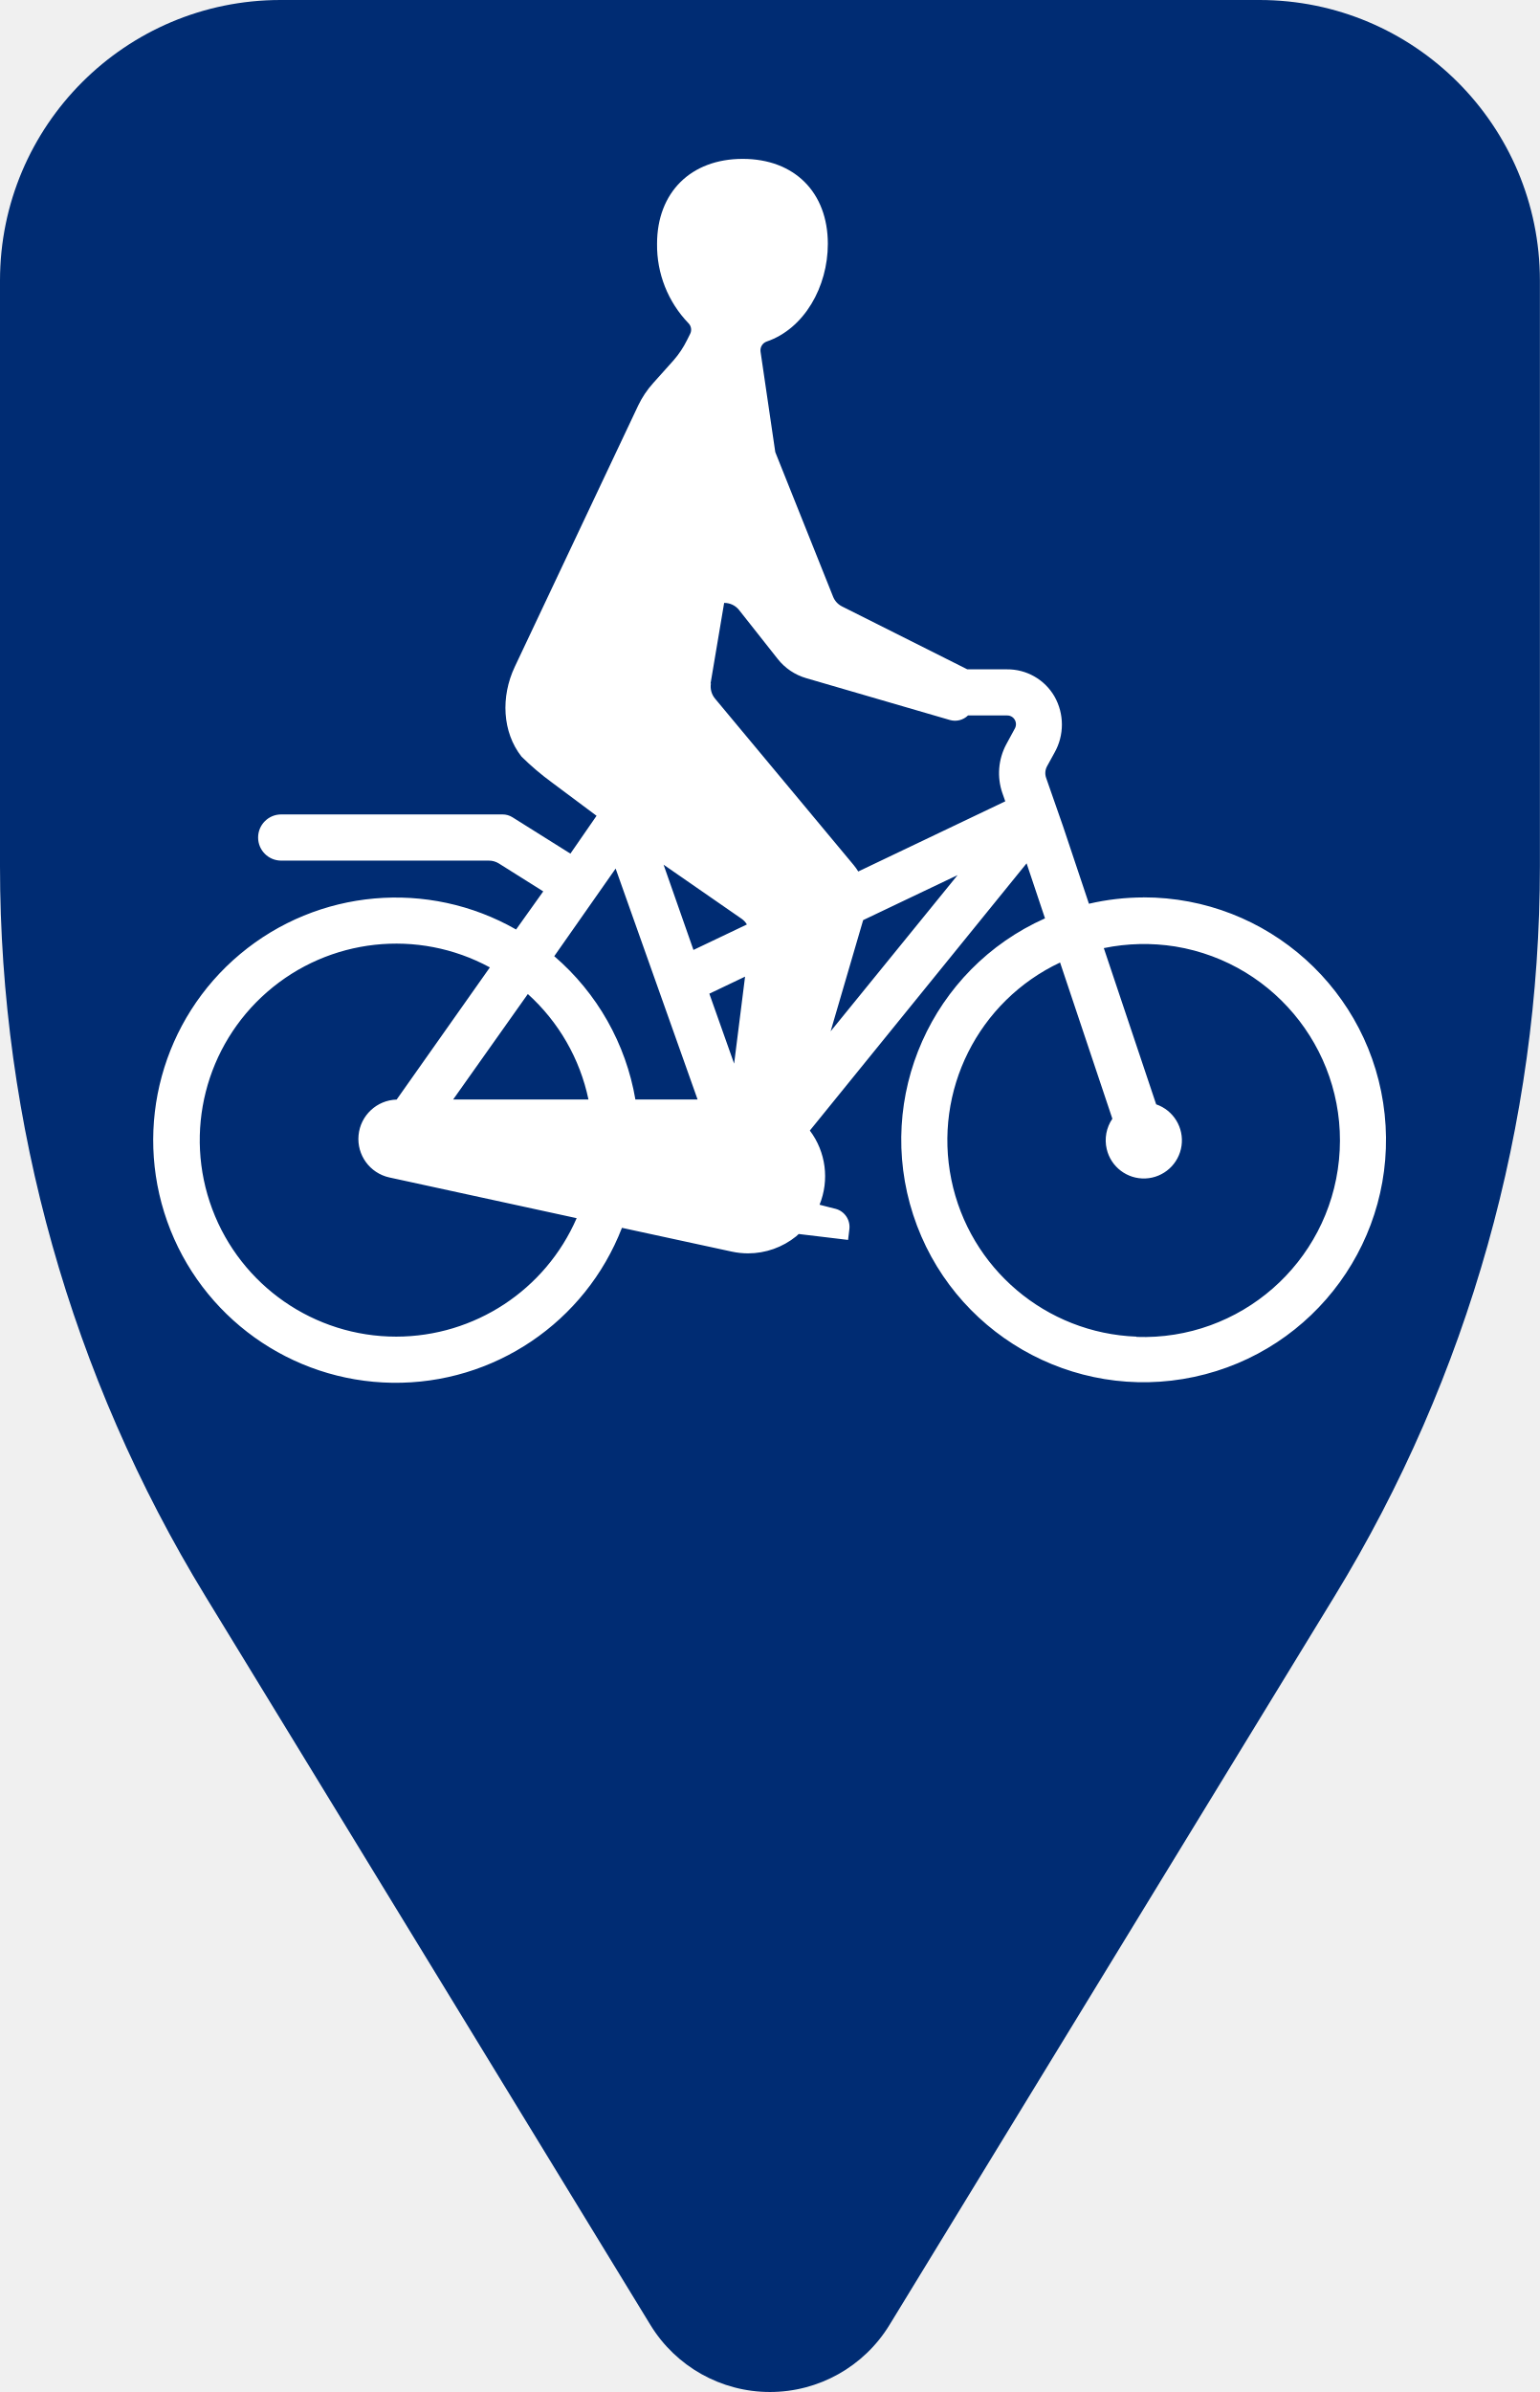
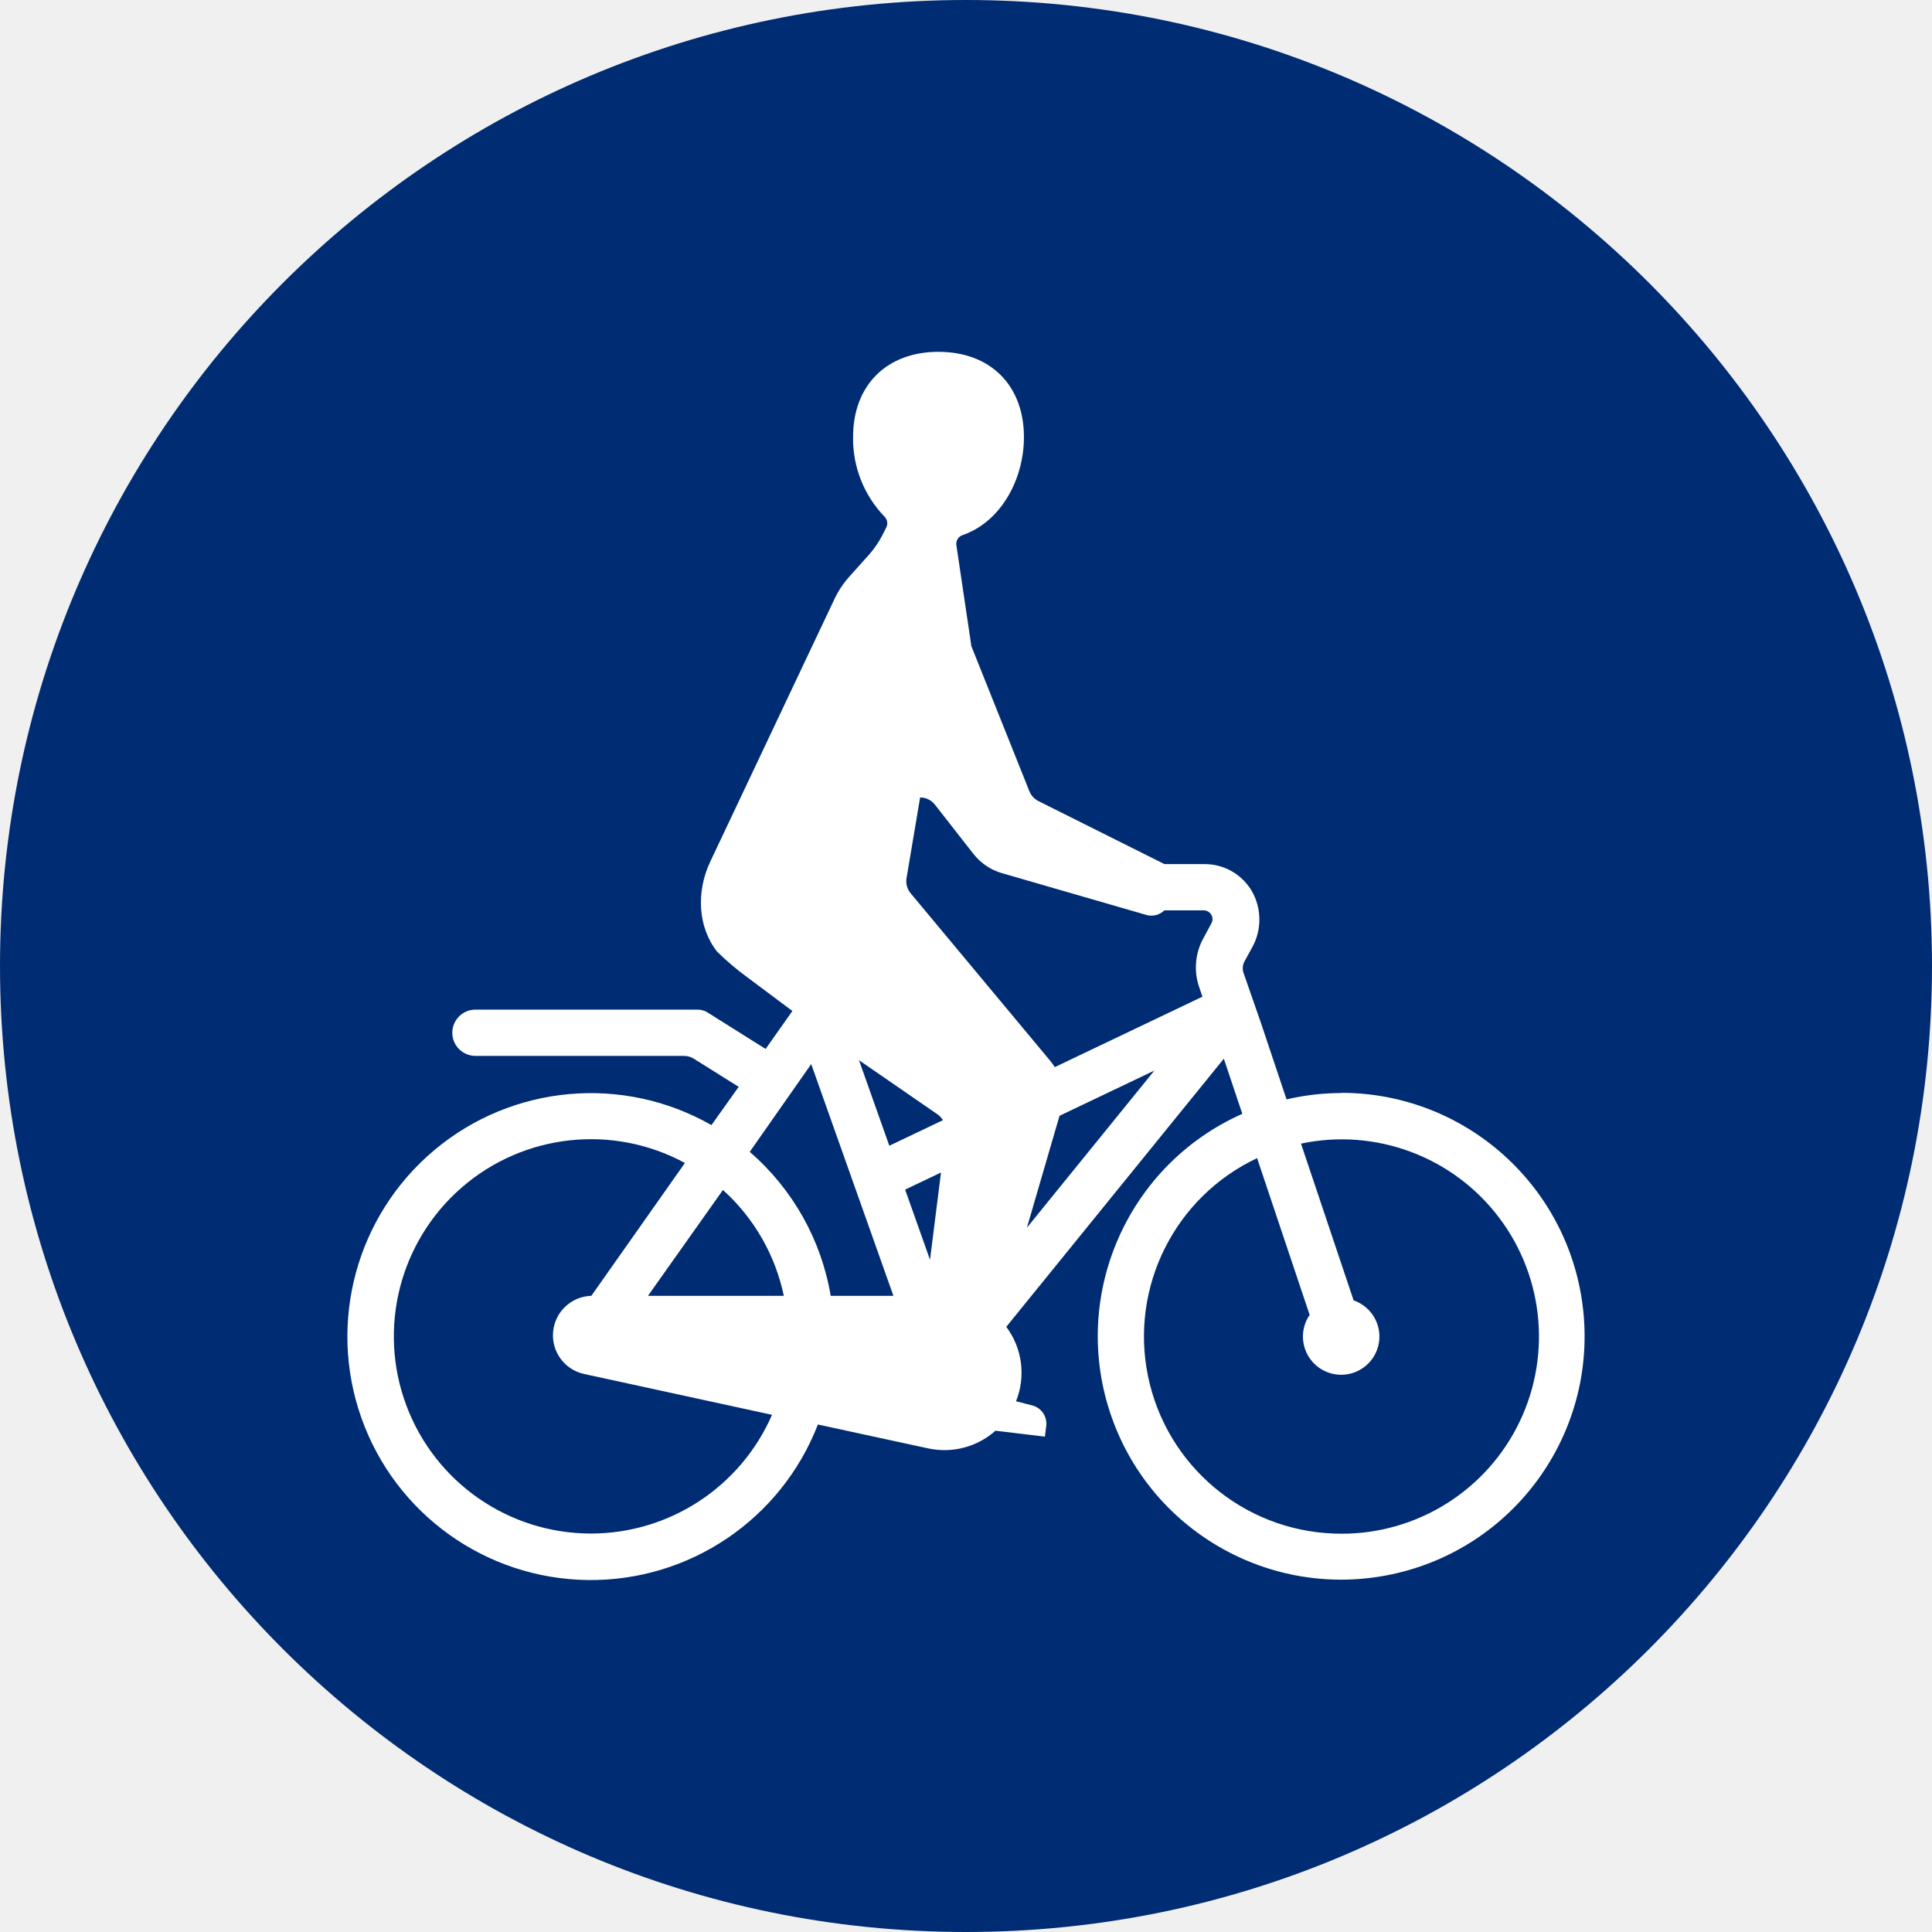
- <svg xmlns="http://www.w3.org/2000/svg" viewBox="0 0 226.77 352.15">
+ <svg xmlns="http://www.w3.org/2000/svg" viewBox="0 0 283.46 283.46">
  <g data-name="Layer 1">
-     <path d="M185.47 0H41.3A41.31 41.31 0 0 0 0 41.3v86.23A206.18 206.18 0 0 0 30.25 235l65.54 107.29a20.63 20.63 0 0 0 35.19 0L196.53 235a206.17 206.17 0 0 0 30.24-107.5V41.3A41.31 41.31 0 0 0 185.47 0Z" style="fill:#002c73" />
-     <path d="M168.42 132.12a35.69 35.69 0 0 0-8.06.93l-3.81-11.39-2.5-7.16a2.12 2.12 0 0 1 .14-1.69l1.1-2a8.4 8.4 0 0 0 0-8.27 8 8 0 0 0-7-4h-5.84L124 89.28a2.73 2.73 0 0 1-1.32-1.44l-8.51-21.28L112 51.77a1.37 1.37 0 0 1 .91-1.49c5.53-1.89 9-8.06 9-14.38 0-7.59-4.93-12.51-12.54-12.51S96.76 28.31 96.76 35.9a16.54 16.54 0 0 0 4.64 11.7 1.35 1.35 0 0 1 .23 1.56l-.45.9a13.78 13.78 0 0 1-2 3l-3 3.35A13.79 13.79 0 0 0 94 59.66L75.8 98.18c-2.07 4.39-1.84 9.6 1 13.21a40.16 40.16 0 0 0 4.47 3.8l6.58 4.91-3.85 5.57-8.53-5.35a2.72 2.72 0 0 0-1.47-.42H41.41a3.4 3.4 0 0 0-3.4 3.4 3.4 3.4 0 0 0 3.4 3.4H72a2.77 2.77 0 0 1 1.45.41l6.55 4.12-4 5.61a35.72 35.72 0 1 0 15.59 43.92l16.16 3.5a11.62 11.62 0 0 0 2.41.26 11.29 11.29 0 0 0 7.09-2.51l.37-.34 7.27.87.19-1.57a2.76 2.76 0 0 0-2-3s-1.47-.36-2.39-.61a11.16 11.16 0 0 0-1.43-10.92l31.92-39.34 2.71 8.1a35.69 35.69 0 1 0 14.5-3.09Zm-81.76 29.75H66.73l11-15.53a28.89 28.89 0 0 1 8.93 15.53Zm21.45-5.28-3.65-10.3 5.26-2.51Zm19-21.13 13.91-6.63-18.7 23Zm-22.47-34.84 2-11.86a2.76 2.76 0 0 1 2.16 1l5.72 7.24a8.27 8.27 0 0 0 4.21 2.84l21.16 6.16a2.74 2.74 0 0 0 2.66-.67h5.76a1.27 1.27 0 0 1 1.13.64 1.31 1.31 0 0 1 0 1.3l-1.26 2.32a9 9 0 0 0-.57 7.16l.43 1.22-21.65 10.33a8.5 8.5 0 0 0-.67-.94l-20.43-24.52a2.79 2.79 0 0 1-.6-2.22Zm4.6 34.66a2.66 2.66 0 0 1 .75.82l-7.87 3.75-4.4-12.55Zm-18.58-7.41 12.07 34h-9.16a35.72 35.72 0 0 0-11.95-21.1Zm-32.3 68.91a28.93 28.93 0 1 1 13.78-54.36l-13.73 19.46a5.8 5.8 0 0 0-1.09 11.46l27.6 6a29 29 0 0 1-26.56 17.44Zm109 0a28.93 28.93 0 0 1-11.25-55.08l7.7 23a5.62 5.62 0 0 0-.83 4.47 5.61 5.61 0 1 0 7.28-6.59l-7.71-23a29.36 29.36 0 0 1 10.52-.24 28.94 28.94 0 0 1-5.71 57.48Z" style="fill:#fff" />
+     <circle cx="141.73" cy="141.73" r="141.73" style="fill:#002c73" />
+     <path d="M196.76 160.37a35.61 35.61 0 0 0-8 .93l-3.82-11.4-2.49-7.15a2.14 2.14 0 0 1 .14-1.7l1.1-2a8.43 8.43 0 0 0 0-8.27 8 8 0 0 0-7-4h-5.84l-18.5-9.25a2.77 2.77 0 0 1-1.32-1.44l-8.51-21.28-2.2-14.81a1.35 1.35 0 0 1 .91-1.49c5.53-1.9 9-8.07 9-14.38 0-7.6-4.93-12.51-12.54-12.51s-12.53 4.91-12.53 12.51a16.49 16.49 0 0 0 4.63 11.69 1.35 1.35 0 0 1 .24 1.57l-.45.9a14.14 14.14 0 0 1-2 3l-3 3.35a13.79 13.79 0 0 0-2.15 3.25l-18.22 38.52c-2.08 4.39-1.84 9.6 1 13.21a40 40 0 0 0 4.48 3.8l6.57 4.91-3.93 5.57-8.53-5.36a2.71 2.71 0 0 0-1.44-.41h-32.6a3.4 3.4 0 0 0-3.4 3.4 3.4 3.4 0 0 0 3.4 3.39h30.61a2.72 2.72 0 0 1 1.44.42l6.57 4.12-4 5.61A35.72 35.72 0 1 0 120 209l16.16 3.5a11.71 11.71 0 0 0 2.42.26 11.26 11.26 0 0 0 7.09-2.52c.13-.1.24-.22.37-.33l7.27.87.19-1.58a2.76 2.76 0 0 0-2.05-3s-1.46-.36-2.38-.61a11.23 11.23 0 0 0-1.43-10.92l31.92-39.34 2.71 8.09a35.71 35.71 0 1 0 14.49-3.08ZM115 190.12H95.07l11-15.53a28.88 28.88 0 0 1 8.93 15.53Zm21.45-5.29-3.65-10.29 5.26-2.51Zm19-21.12 13.92-6.64-18.7 23.05ZM133 128.87l2-11.87a2.74 2.74 0 0 1 2.17 1.06l5.63 7.2a8.23 8.23 0 0 0 4.21 2.85l21.15 6.12a2.73 2.73 0 0 0 2.67-.66h5.76a1.28 1.28 0 0 1 1.13.64 1.27 1.27 0 0 1 0 1.29l-1.25 2.32A8.87 8.87 0 0 0 176 145l.42 1.23-21.67 10.34a7.65 7.65 0 0 0-.67-.94l-20.43-24.52a2.75 2.75 0 0 1-.65-2.24Zm4.6 34.66a2.93 2.93 0 0 1 .75.82l-7.87 3.75-4.45-12.55Zm-18.58-7.41 12.06 34h-9.2A35.74 35.74 0 0 0 110 169ZM86.7 225a28.93 28.93 0 1 1 13.79-54.37l-13.73 19.49a5.8 5.8 0 0 0-1.09 11.46l27.6 6A29 29 0 0 1 86.7 225Zm109 0a28.93 28.93 0 0 1-11.26-55.08l7.71 23a5.61 5.61 0 1 0 6.45-2.13l-7.72-23a28.93 28.93 0 1 1 4.81 57.21Z" style="fill:#fff" />
  </g>
</svg>
